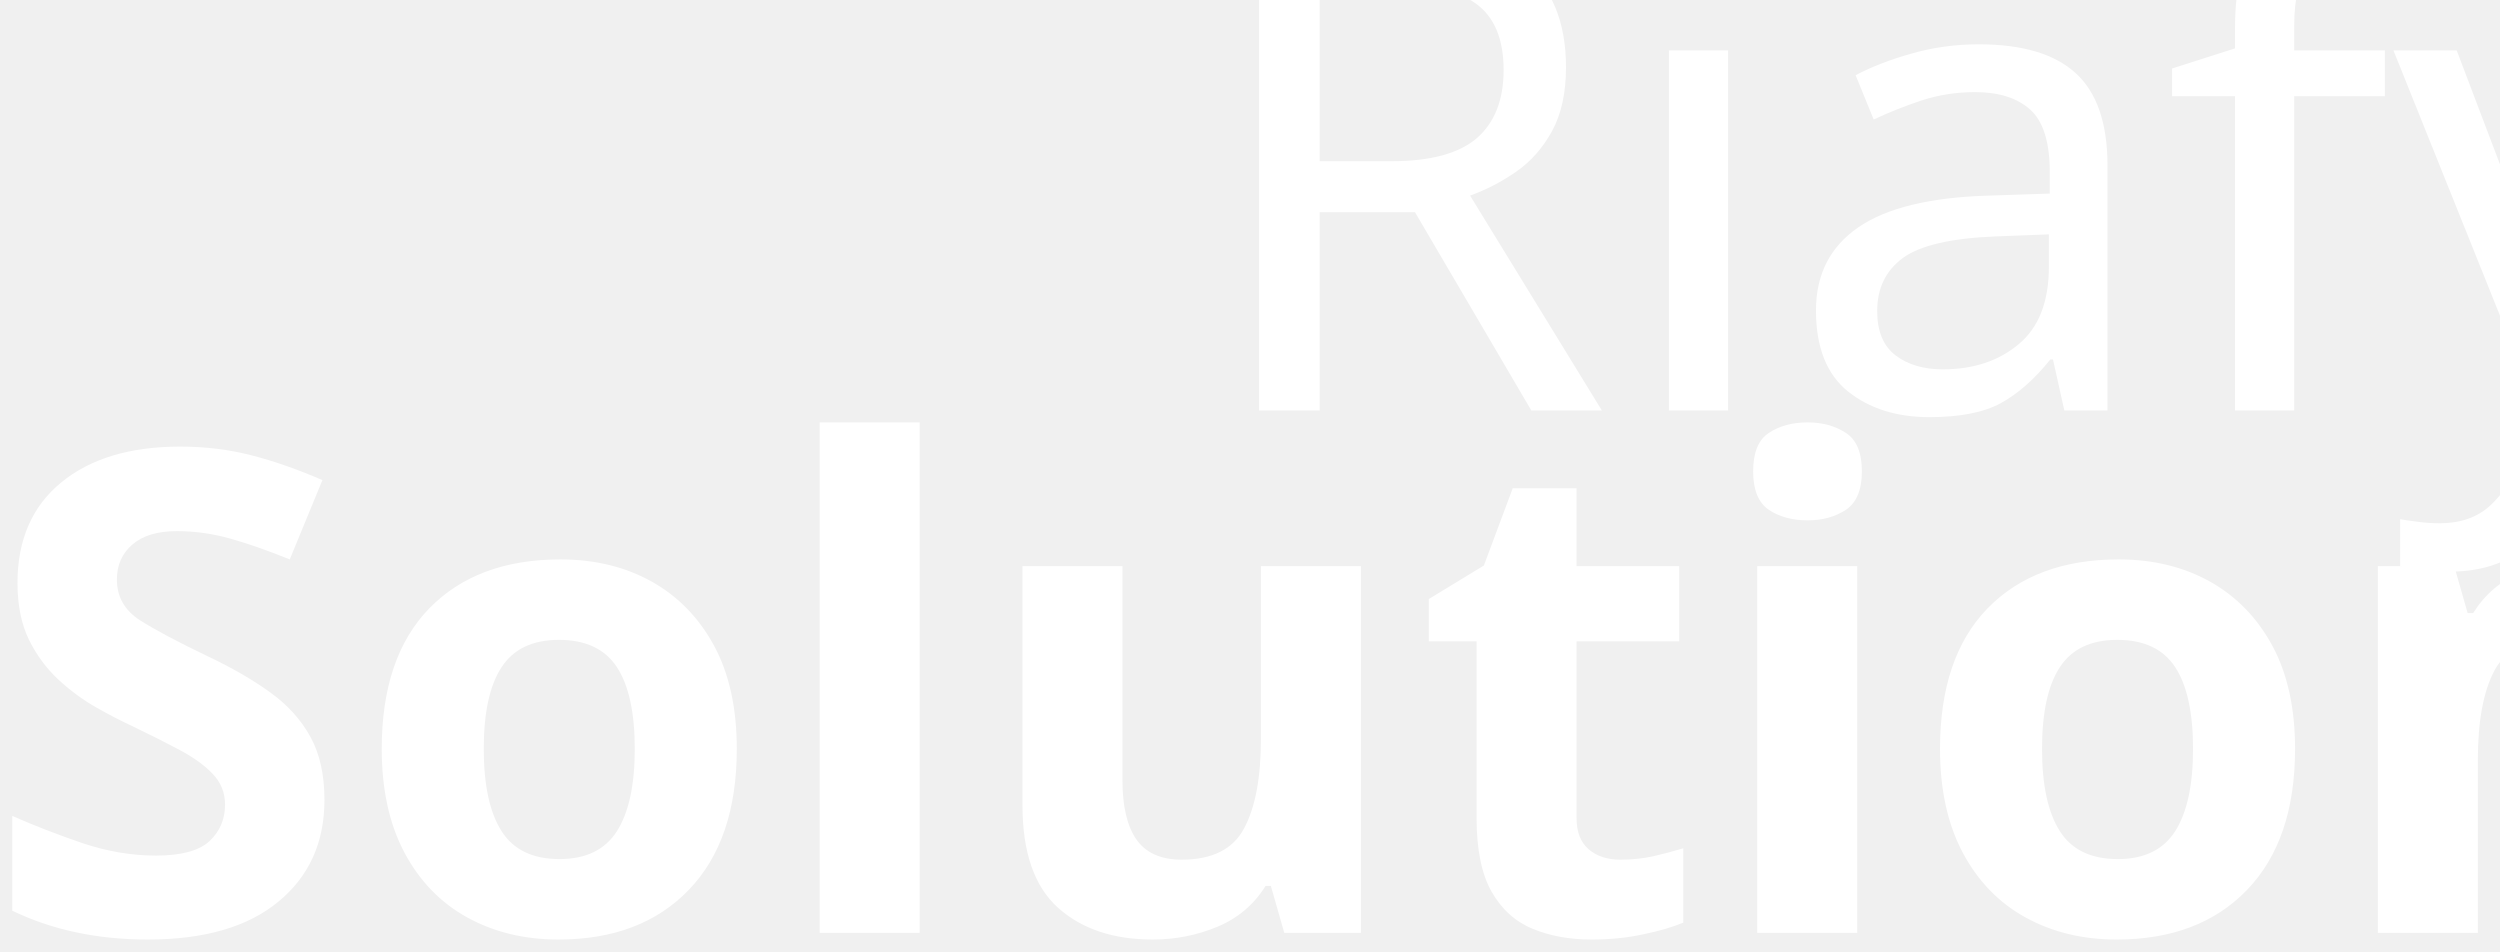
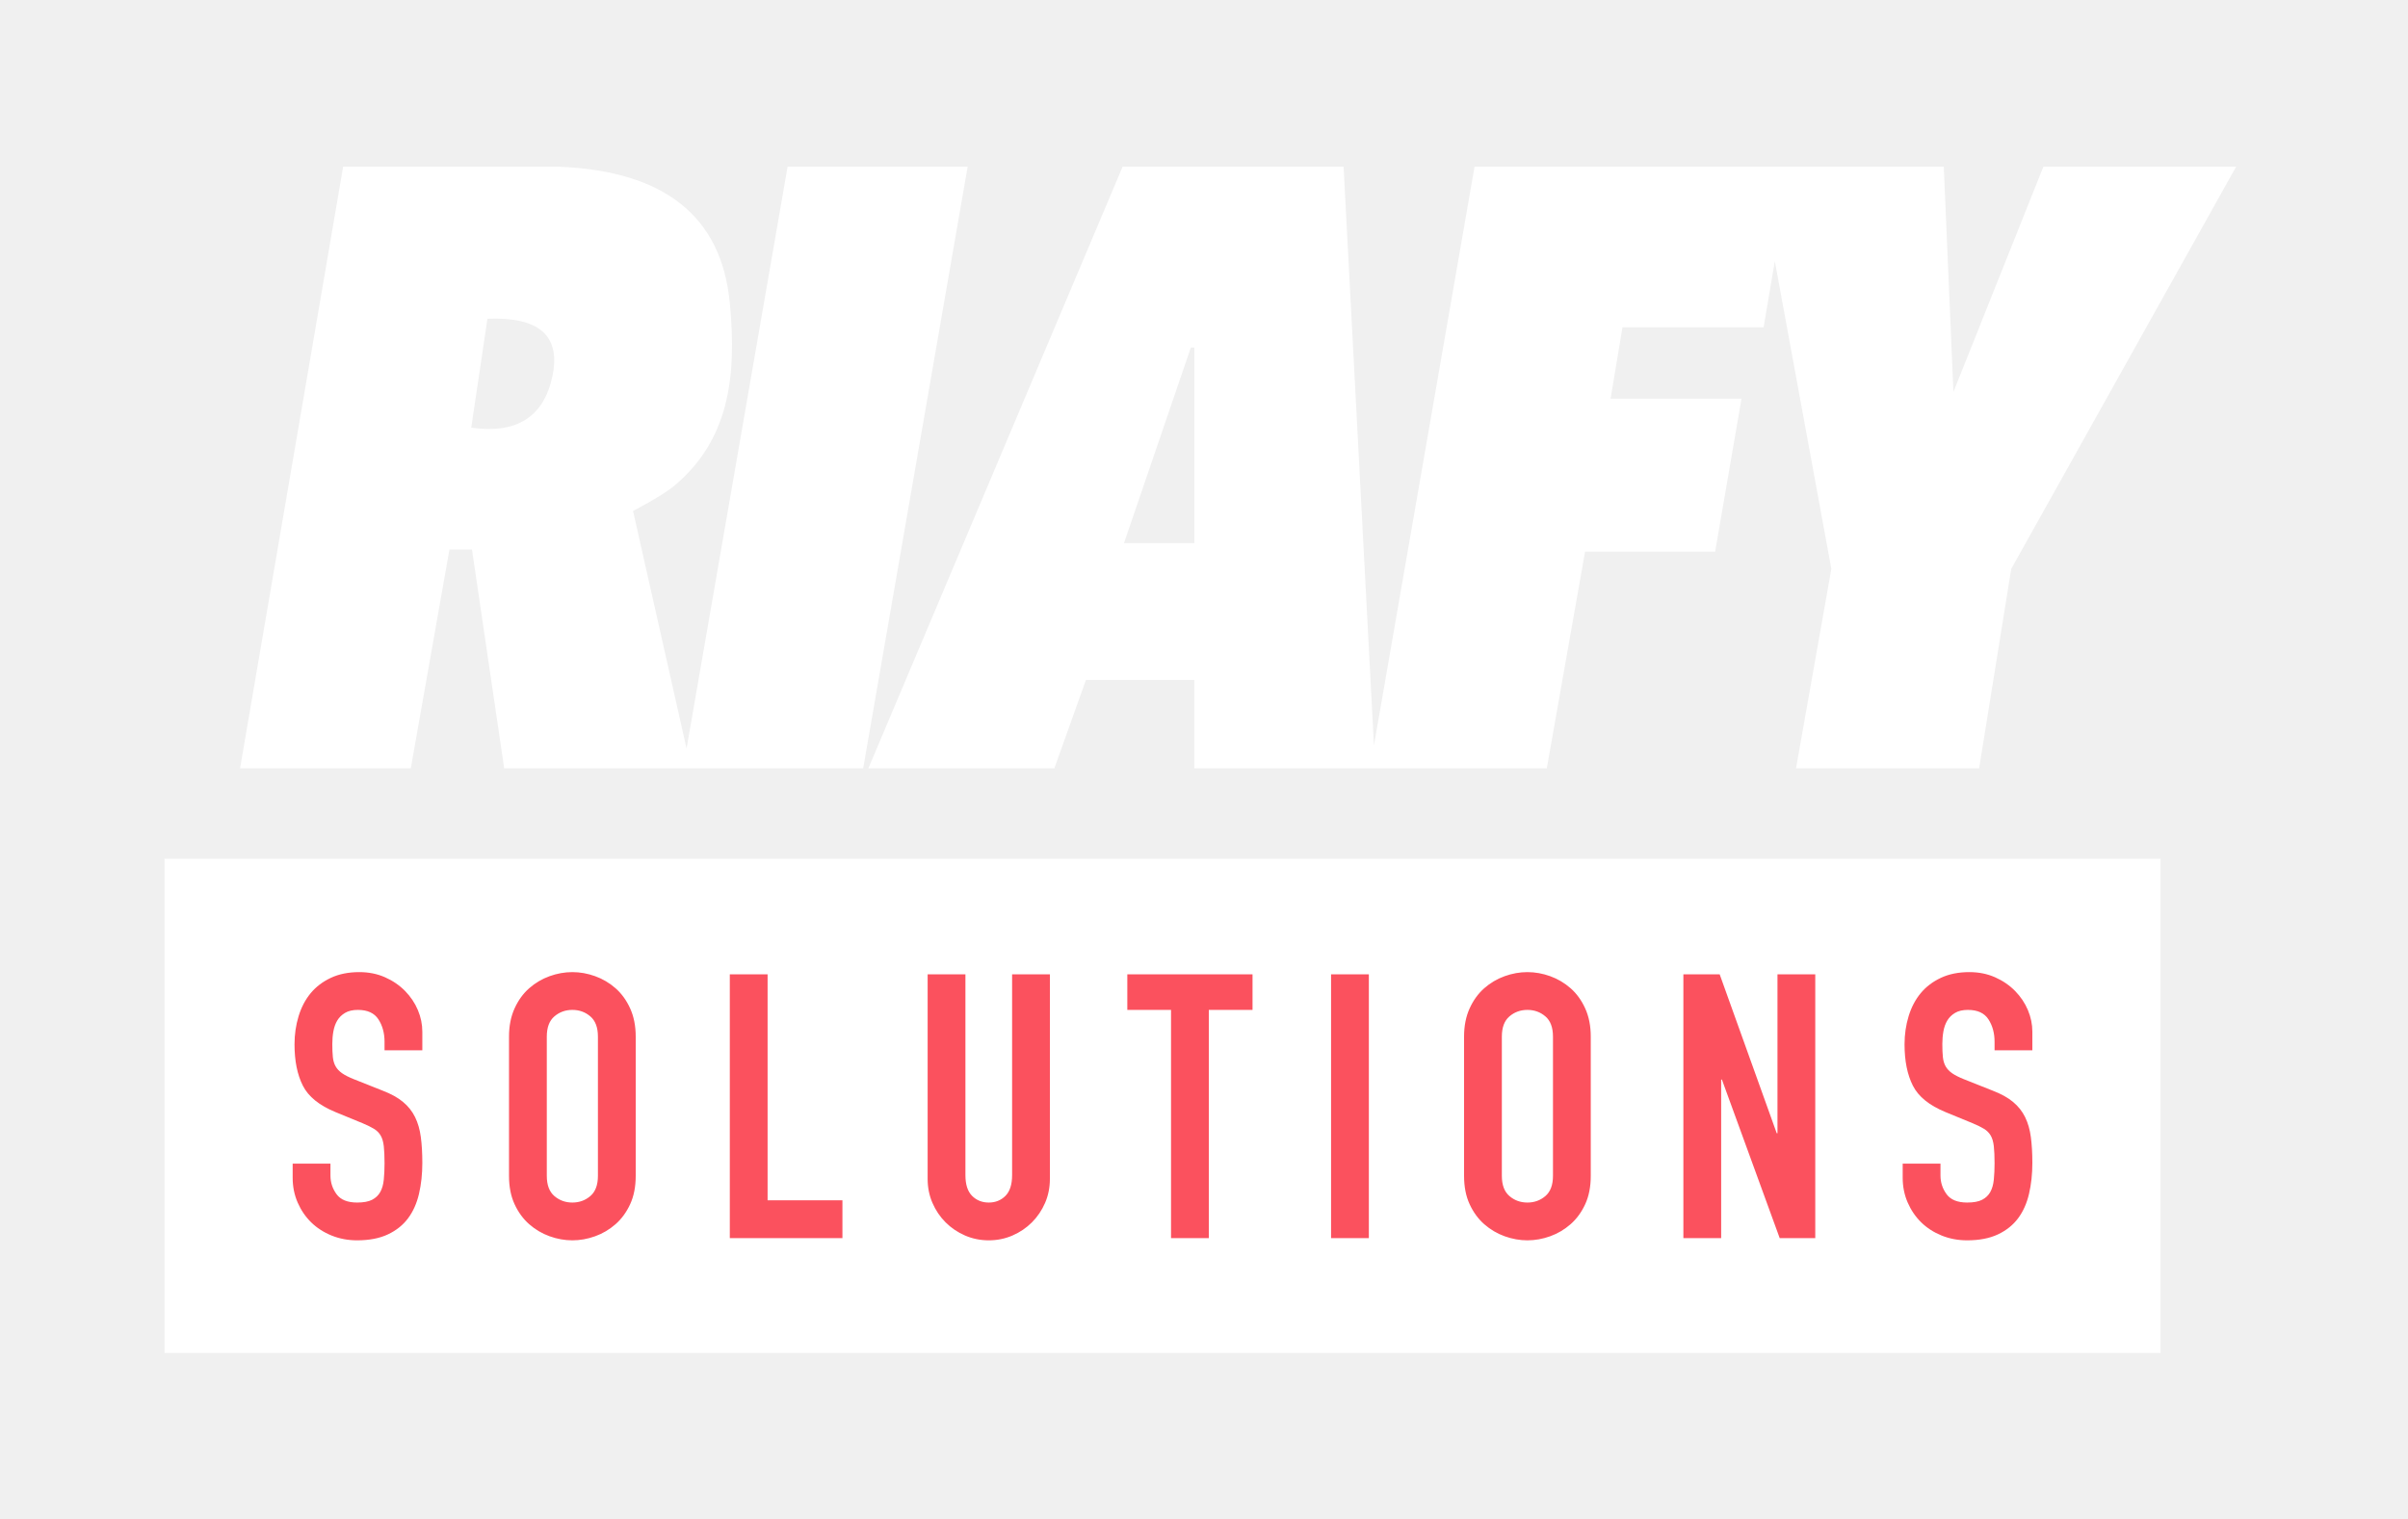
- <svg xmlns="http://www.w3.org/2000/svg" width="134px" height="51px" viewBox="0 0 134 51" version="1.1">
-   <g id="Page-1" stroke="none" stroke-width="1" fill="none" fill-rule="evenodd" font-size="36">
-     <g id="Desktop-HD" transform="translate(-137, -18)" fill="#FFFFFF">
-       <g id="Group-3" transform="translate(136, 8)">
-         <text id="Solutions" font-family="BrandonGrotesque-Black, Brandon Grotesque" font-weight="700">
-           <tspan x="0" y="60">Solutions</tspan>
-         </text>
-         <text id="Riafy" font-family="BrushScriptMT, Brush Script MT" font-weight="normal">
-           <tspan x="65" y="32">Riafy</tspan>
-         </text>
+ <svg xmlns="http://www.w3.org/2000/svg" width="3250px" height="2050px" viewBox="0 0 3250 2050" version="1.1">
+   <g id="Logo" stroke="none" stroke-width="1" fill="none" fill-rule="evenodd">
+     <g id="Logo-Export-Red-Rectangle-Copy" transform="translate(-1132, -818)">
+       <g id="Riafy-Solutions-Logo-Rectangle" transform="translate(1132, 818)">
+         <rect id="Rectangle" x="0" y="0" width="3250" height="2050" />
+         <g id="Group" transform="translate(222, 225)">
+           <path d="M700,812 L458.503,812 L415.027,516.727 L384.594,516.727 L332.423,812 L102,812 L241.123,0 L532.412,0 C674.434,5.79 751.242,66.581 762.835,182.374 C773.457,288.466 759.405,370.221 688.926,429.882 C678.556,438.661 659.716,450.24 632.407,464.62 L704.642,785.267 L840.991,0 L1084,0 L943.009,812 L700,812 Z M1632.377,781.066 L1768.139,0 L2150,0 L2401.463,0 L2414.47,303.957 L2535.866,0 L2796,0 L2492.51,542.781 L2449.154,812 L2202.027,812 L2249.718,542.781 L2173.412,127.437 L2158.281,216.763 L1967.8,216.763 L1951.735,313.102 L2128.446,313.102 L2092.875,519.542 L1917.311,519.542 L1865.675,812 L1627,812 L1389.879,812 L1389.879,692.723 L1243.636,692.723 L1201.03,812 L950,812 L1293.152,0 L1591.394,0 L1632.377,781.066 Z M1295,508 L1390,508 L1390,244 L1385.25,244 L1295,508 Z M523.497,283.048 C535.177,228.277 505.978,202.334 435.899,205.216 L414,352.231 C475.318,360.879 511.818,337.818 523.497,283.048 Z" id="Combined-Shape" fill="#FFFFFF" />
+           <g id="Group-2" transform="translate(0, 934)">
+             <rect id="Rectangle" fill="#FFFFFF" x="0" y="0" width="2694" height="667" />
+             <path d="M348,258.5 L297,258.5 L297,247 C297,235.333 294.25,225.25 288.75,216.75 C283.25,208.25 274,204 261,204 C254,204 248.25,205.333 243.75,208 C239.25,210.667 235.75,214.083 233.25,218.25 C230.75,222.417 229,227.25 228,232.75 C227,238.25 226.5,244 226.5,250 C226.5,257 226.75,262.917 227.25,267.75 C227.75,272.583 229,276.75 231,280.25 C233,283.75 235.917,286.833 239.75,289.5 C243.583,292.167 248.833,294.833 255.5,297.5 L294.5,313 C305.833,317.333 315,322.417 322,328.25 C329,334.083 334.417,340.917 338.25,348.75 C342.083,356.583 344.667,365.583 346,375.75 C347.333,385.917 348,397.5 348,410.5 C348,425.5 346.5,439.417 343.5,452.25 C340.5,465.083 335.583,476.083 328.75,485.25 C321.917,494.417 312.833,501.667 301.5,507 C290.167,512.333 276.333,515 260,515 C247.667,515 236.167,512.833 225.5,508.5 C214.833,504.167 205.667,498.25 198,490.75 C190.333,483.25 184.25,474.333 179.75,464 C175.25,453.667 173,442.5 173,430.5 L173,411.5 L224,411.5 L224,427.5 C224,436.833 226.75,445.25 232.25,452.75 C237.75,460.25 247,464 260,464 C268.667,464 275.417,462.75 280.25,460.25 C285.083,457.75 288.75,454.25 291.25,449.75 C293.75,445.25 295.333,439.667 296,433 C296.667,426.333 297,419 297,411 C297,401.667 296.667,394 296,388 C295.333,382 293.917,377.167 291.75,373.5 C289.583,369.833 286.583,366.833 282.75,364.5 C278.917,362.167 273.833,359.667 267.5,357 L231,342 C209,333 194.25,321.083 186.75,306.25 C179.25,291.417 175.5,272.833 175.5,250.5 C175.5,237.167 177.333,224.5 181,212.5 C184.667,200.5 190.083,190.167 197.25,181.5 C204.417,172.833 213.5,165.917 224.5,160.75 C235.5,155.583 248.333,153 263,153 C275.667,153 287.25,155.333 297.75,160 C308.25,164.667 317.25,170.833 324.75,178.5 C332.25,186.167 338,194.75 342,204.25 C346,213.75 348,223.5 348,233.5 L348,258.5 Z M465,240 C465,225.667 467.5,213 472.5,202 C477.5,191 484.083,181.917 492.25,174.75 C500.417,167.583 509.583,162.167 519.75,158.5 C529.917,154.833 540.167,153 550.5,153 C560.833,153 571.083,154.833 581.25,158.5 C591.417,162.167 600.583,167.583 608.75,174.75 C616.917,181.917 623.5,191 628.5,202 C633.5,213 636,225.667 636,240 L636,428 C636,442.667 633.5,455.417 628.5,466.25 C623.5,477.083 616.917,486.083 608.75,493.25 C600.583,500.417 591.417,505.833 581.25,509.5 C571.083,513.167 560.833,515 550.5,515 C540.167,515 529.917,513.167 519.75,509.5 C509.583,505.833 500.417,500.417 492.25,493.25 C484.083,486.083 477.5,477.083 472.5,466.25 C467.5,455.417 465,442.667 465,428 L465,240 Z M516,428 C516,440.333 519.417,449.417 526.25,455.25 C533.083,461.083 541.167,464 550.5,464 C559.833,464 567.917,461.083 574.75,455.25 C581.583,449.417 585,440.333 585,428 L585,240 C585,227.667 581.583,218.583 574.75,212.75 C567.917,206.917 559.833,204 550.5,204 C541.167,204 533.083,206.917 526.25,212.75 C519.417,218.583 516,227.667 516,240 L516,428 Z M763,156 L814,156 L814,461 L915,461 L915,512 L763,512 L763,156 Z M1195,432 C1195,443.667 1192.833,454.5 1188.5,464.5 C1184.167,474.5 1178.25,483.25 1170.75,490.75 C1163.25,498.25 1154.5,504.167 1144.5,508.5 C1134.5,512.833 1123.833,515 1112.5,515 C1101.167,515 1090.5,512.833 1080.5,508.5 C1070.5,504.167 1061.75,498.25 1054.25,490.75 C1046.75,483.25 1040.833,474.5 1036.5,464.5 C1032.167,454.5 1030,443.667 1030,432 L1030,156 L1081,156 L1081,427 C1081,439.667 1084,449 1090,455 C1096,461 1103.5,464 1112.5,464 C1121.5,464 1129,461 1135,455 C1141,449 1144,439.667 1144,427 L1144,156 L1195,156 L1195,432 Z M1358.5,204 L1299.5,204 L1299.5,156 L1468.5,156 L1468.5,204 L1409.5,204 L1409.5,512 L1358.5,512 L1358.5,204 Z M1574.5,156 L1625.5,156 L1625.5,512 L1574.5,512 L1574.5,156 Z M1754,240 C1754,225.667 1756.5,213 1761.5,202 C1766.5,191 1773.083,181.917 1781.25,174.75 C1789.417,167.583 1798.583,162.167 1808.75,158.5 C1818.917,154.833 1829.167,153 1839.5,153 C1849.833,153 1860.083,154.833 1870.25,158.5 C1880.417,162.167 1889.583,167.583 1897.75,174.75 C1905.917,181.917 1912.5,191 1917.5,202 C1922.5,213 1925,225.667 1925,240 L1925,428 C1925,442.667 1922.5,455.417 1917.5,466.25 C1912.5,477.083 1905.917,486.083 1897.75,493.25 C1889.583,500.417 1880.417,505.833 1870.25,509.5 C1860.083,513.167 1849.833,515 1839.5,515 C1829.167,515 1818.917,513.167 1808.75,509.5 C1798.583,505.833 1789.417,500.417 1781.25,493.25 C1773.083,486.083 1766.5,477.083 1761.5,466.25 C1756.5,455.417 1754,442.667 1754,428 L1754,240 Z M1805,428 C1805,440.333 1808.417,449.417 1815.25,455.25 C1822.083,461.083 1830.167,464 1839.5,464 C1848.833,464 1856.917,461.083 1863.75,455.25 C1870.583,449.417 1874,440.333 1874,428 L1874,240 C1874,227.667 1870.583,218.583 1863.75,212.75 C1856.917,206.917 1848.833,204 1839.5,204 C1830.167,204 1822.083,206.917 1815.25,212.75 C1808.417,218.583 1805,227.667 1805,240 L1805,428 Z M2050,156 L2099,156 L2176,370.5 L2177,370.5 L2177,156 L2228,156 L2228,512 L2180,512 L2102,298 L2101,298 L2101,512 L2050,512 L2050,156 Z M2521,258.5 L2470,258.5 L2470,247 C2470,235.333 2467.25,225.25 2461.75,216.75 C2456.25,208.25 2447,204 2434,204 C2427,204 2421.25,205.333 2416.75,208 C2412.25,210.667 2408.75,214.083 2406.25,218.25 C2403.75,222.417 2402,227.25 2401,232.75 C2400,238.25 2399.5,244 2399.5,250 C2399.5,257 2399.75,262.917 2400.25,267.75 C2400.75,272.583 2402,276.75 2404,280.25 C2406,283.75 2408.917,286.833 2412.75,289.5 C2416.583,292.167 2421.833,294.833 2428.5,297.5 L2467.5,313 C2478.833,317.333 2488,322.417 2495,328.25 C2502,334.083 2507.417,340.917 2511.25,348.75 C2515.083,356.583 2517.667,365.583 2519,375.75 C2520.333,385.917 2521,397.5 2521,410.5 C2521,425.5 2519.5,439.417 2516.5,452.25 C2513.5,465.083 2508.583,476.083 2501.75,485.25 C2494.917,494.417 2485.833,501.667 2474.5,507 C2463.167,512.333 2449.333,515 2433,515 C2420.667,515 2409.167,512.833 2398.5,508.5 C2387.833,504.167 2378.667,498.25 2371,490.75 C2363.333,483.25 2357.25,474.333 2352.75,464 C2348.25,453.667 2346,442.5 2346,430.5 L2346,411.5 L2397,411.5 L2397,427.5 C2397,436.833 2399.75,445.25 2405.25,452.75 C2410.75,460.25 2420,464 2433,464 C2441.667,464 2448.417,462.75 2453.25,460.25 C2458.083,457.75 2461.75,454.25 2464.25,449.75 C2466.75,445.25 2468.333,439.667 2469,433 C2469.667,426.333 2470,419 2470,411 C2470,401.667 2469.667,394 2469,388 C2468.333,382 2466.917,377.167 2464.75,373.5 C2462.583,369.833 2459.583,366.833 2455.75,364.5 C2451.917,362.167 2446.833,359.667 2440.5,357 L2404,342 C2382,333 2367.25,321.083 2359.75,306.25 C2352.25,291.417 2348.5,272.833 2348.5,250.5 C2348.5,237.167 2350.333,224.5 2354,212.5 C2357.667,200.5 2363.083,190.167 2370.25,181.5 C2377.417,172.833 2386.5,165.917 2397.5,160.75 C2408.5,155.583 2421.333,153 2436,153 C2448.667,153 2460.25,155.333 2470.75,160 C2481.25,164.667 2490.25,170.833 2497.75,178.5 C2505.25,186.167 2511,194.75 2515,204.25 C2519,213.75 2521,223.5 2521,233.5 L2521,258.5 Z" id="SOLUTIONS" fill="#FB515E" fill-rule="nonzero" />
+           </g>
+         </g>
      </g>
    </g>
  </g>
</svg>
